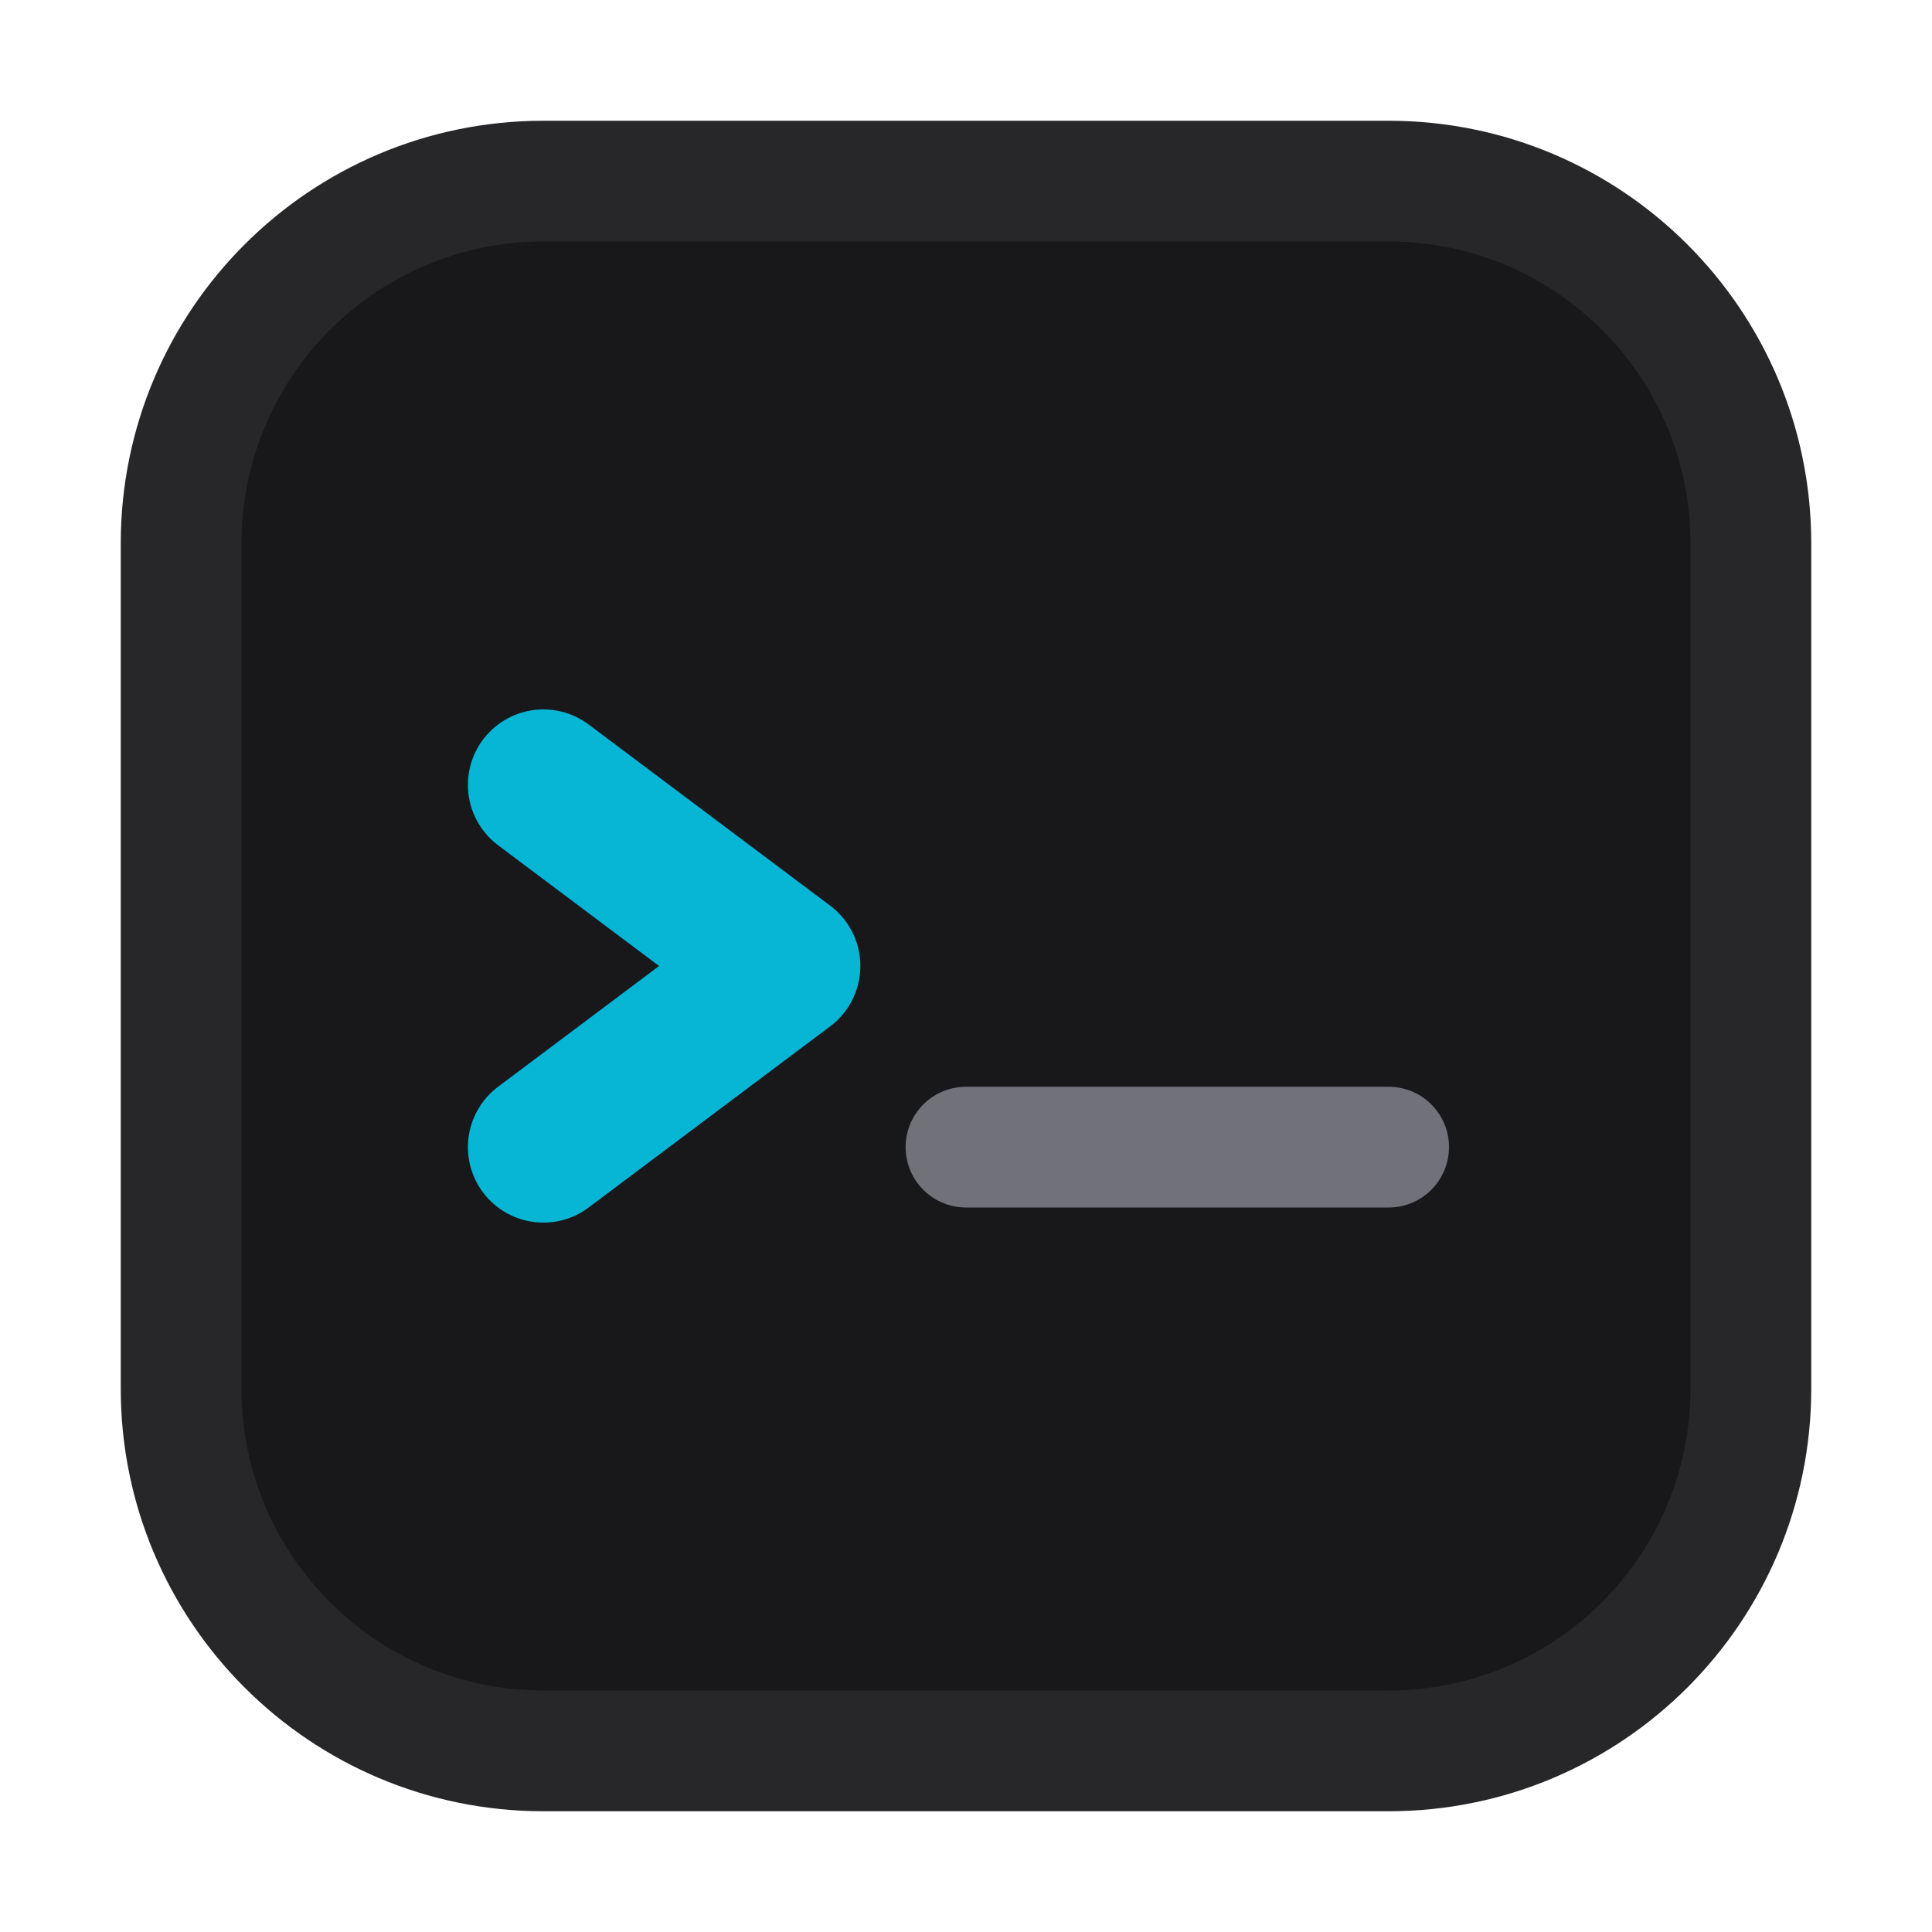
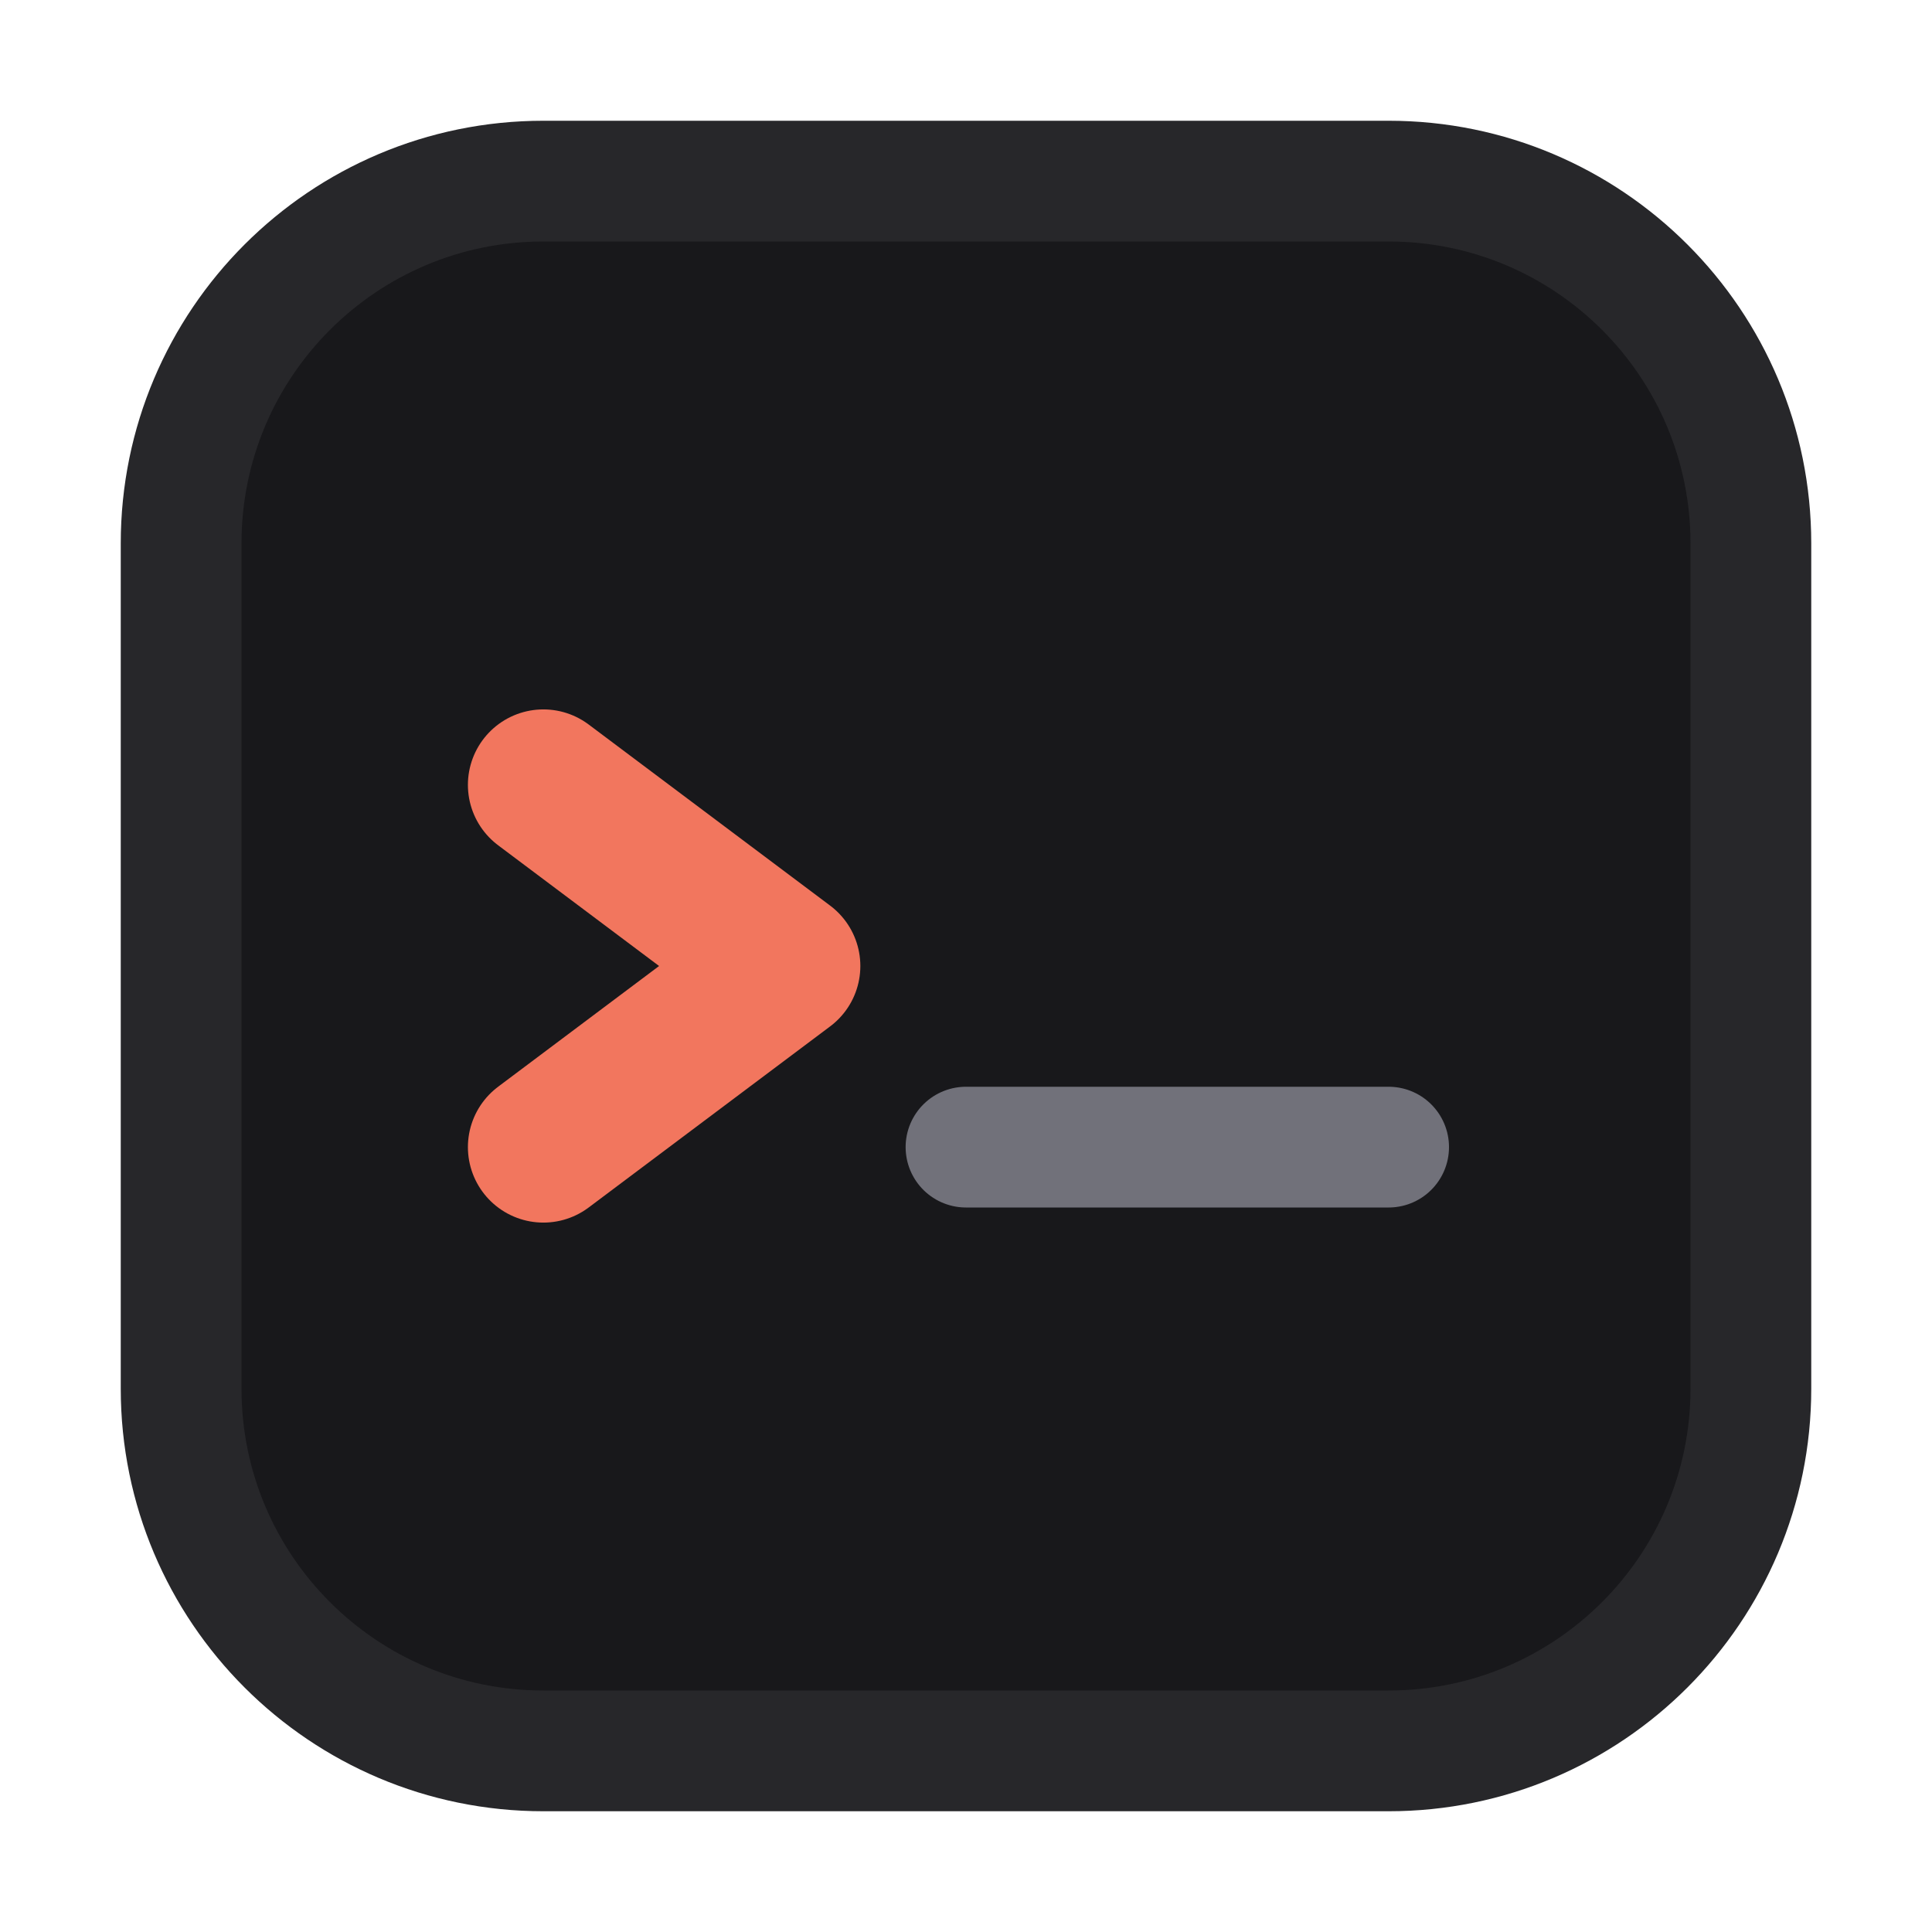
<svg xmlns="http://www.w3.org/2000/svg" viewBox="0 0 32 32" fill="none" stroke="currentColor" stroke-width="2" stroke-linecap="round" stroke-linejoin="round">
  <rect x="3" y="3" width="26" height="26" rx="6" fill="#18181b" stroke="#27272a" />
-   <path d="M9 13l4 3-4 3" stroke="#06b6d4" stroke-width="2.5" />
+   <path d="M9 13l4 3-4 3" stroke="#F2765E" stroke-width="2.5" />
  <line x1="16" y1="19" x2="23" y2="19" stroke="#71717a" stroke-width="2" />
</svg>
